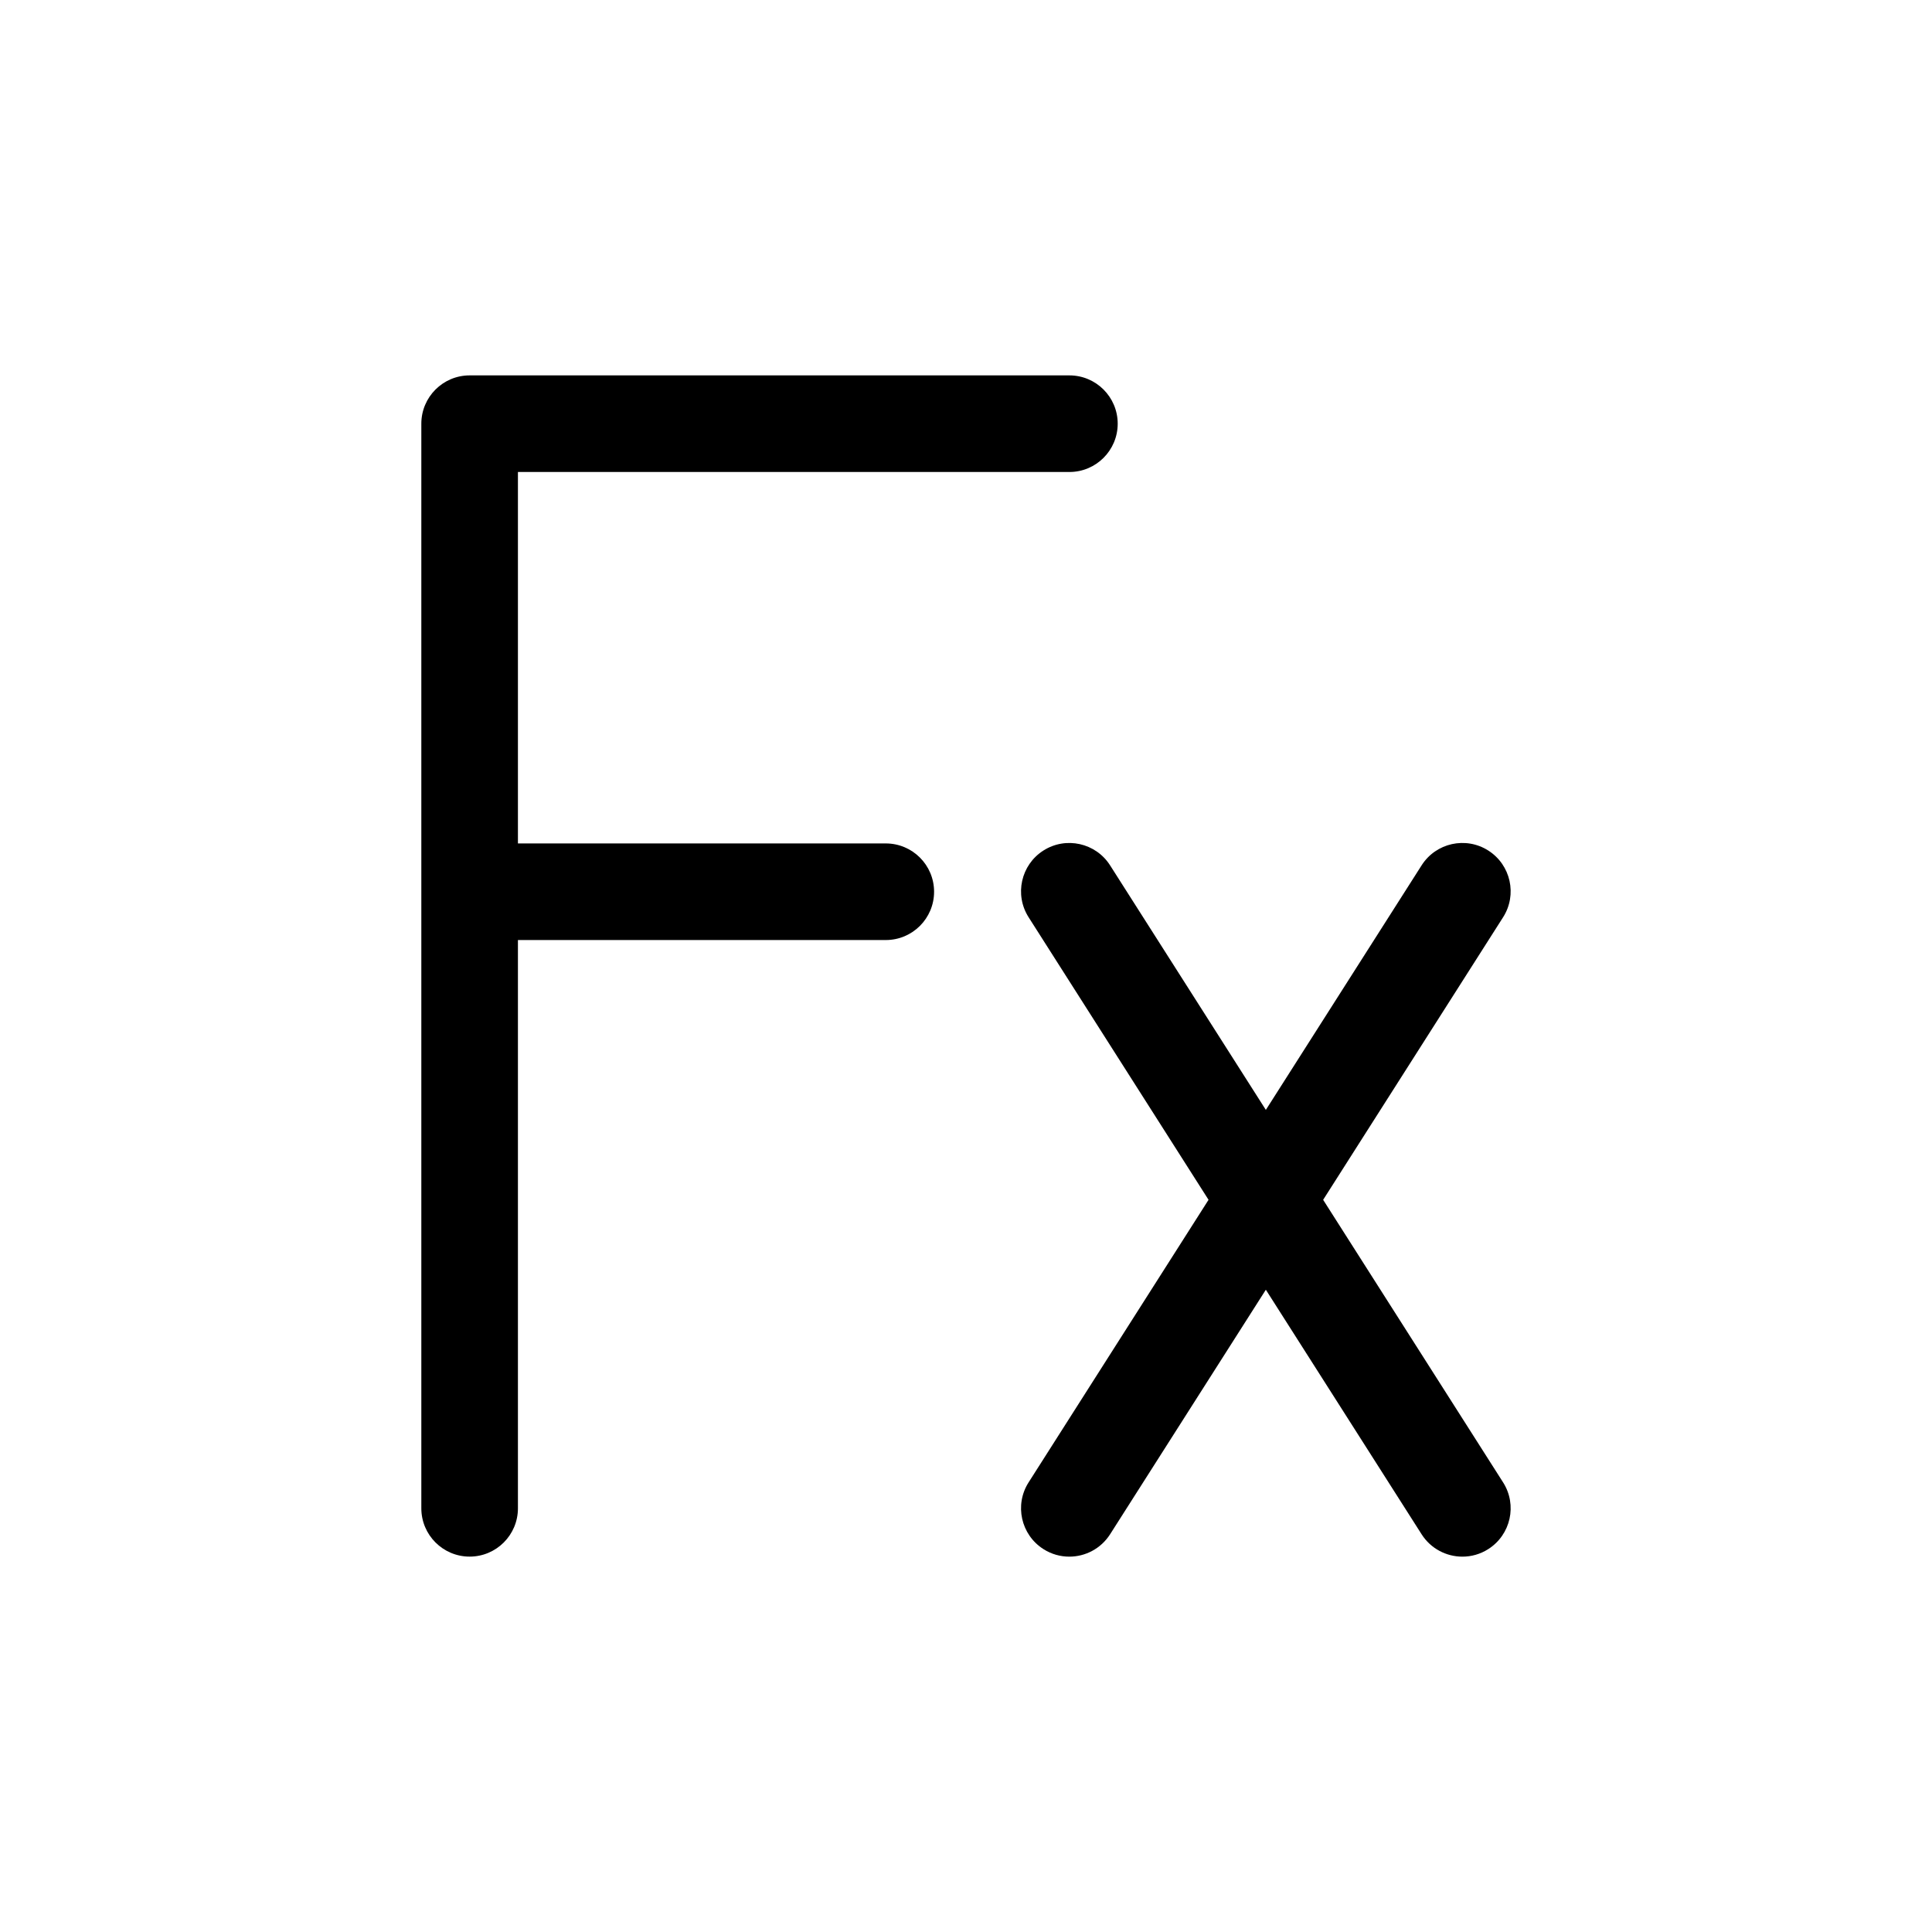
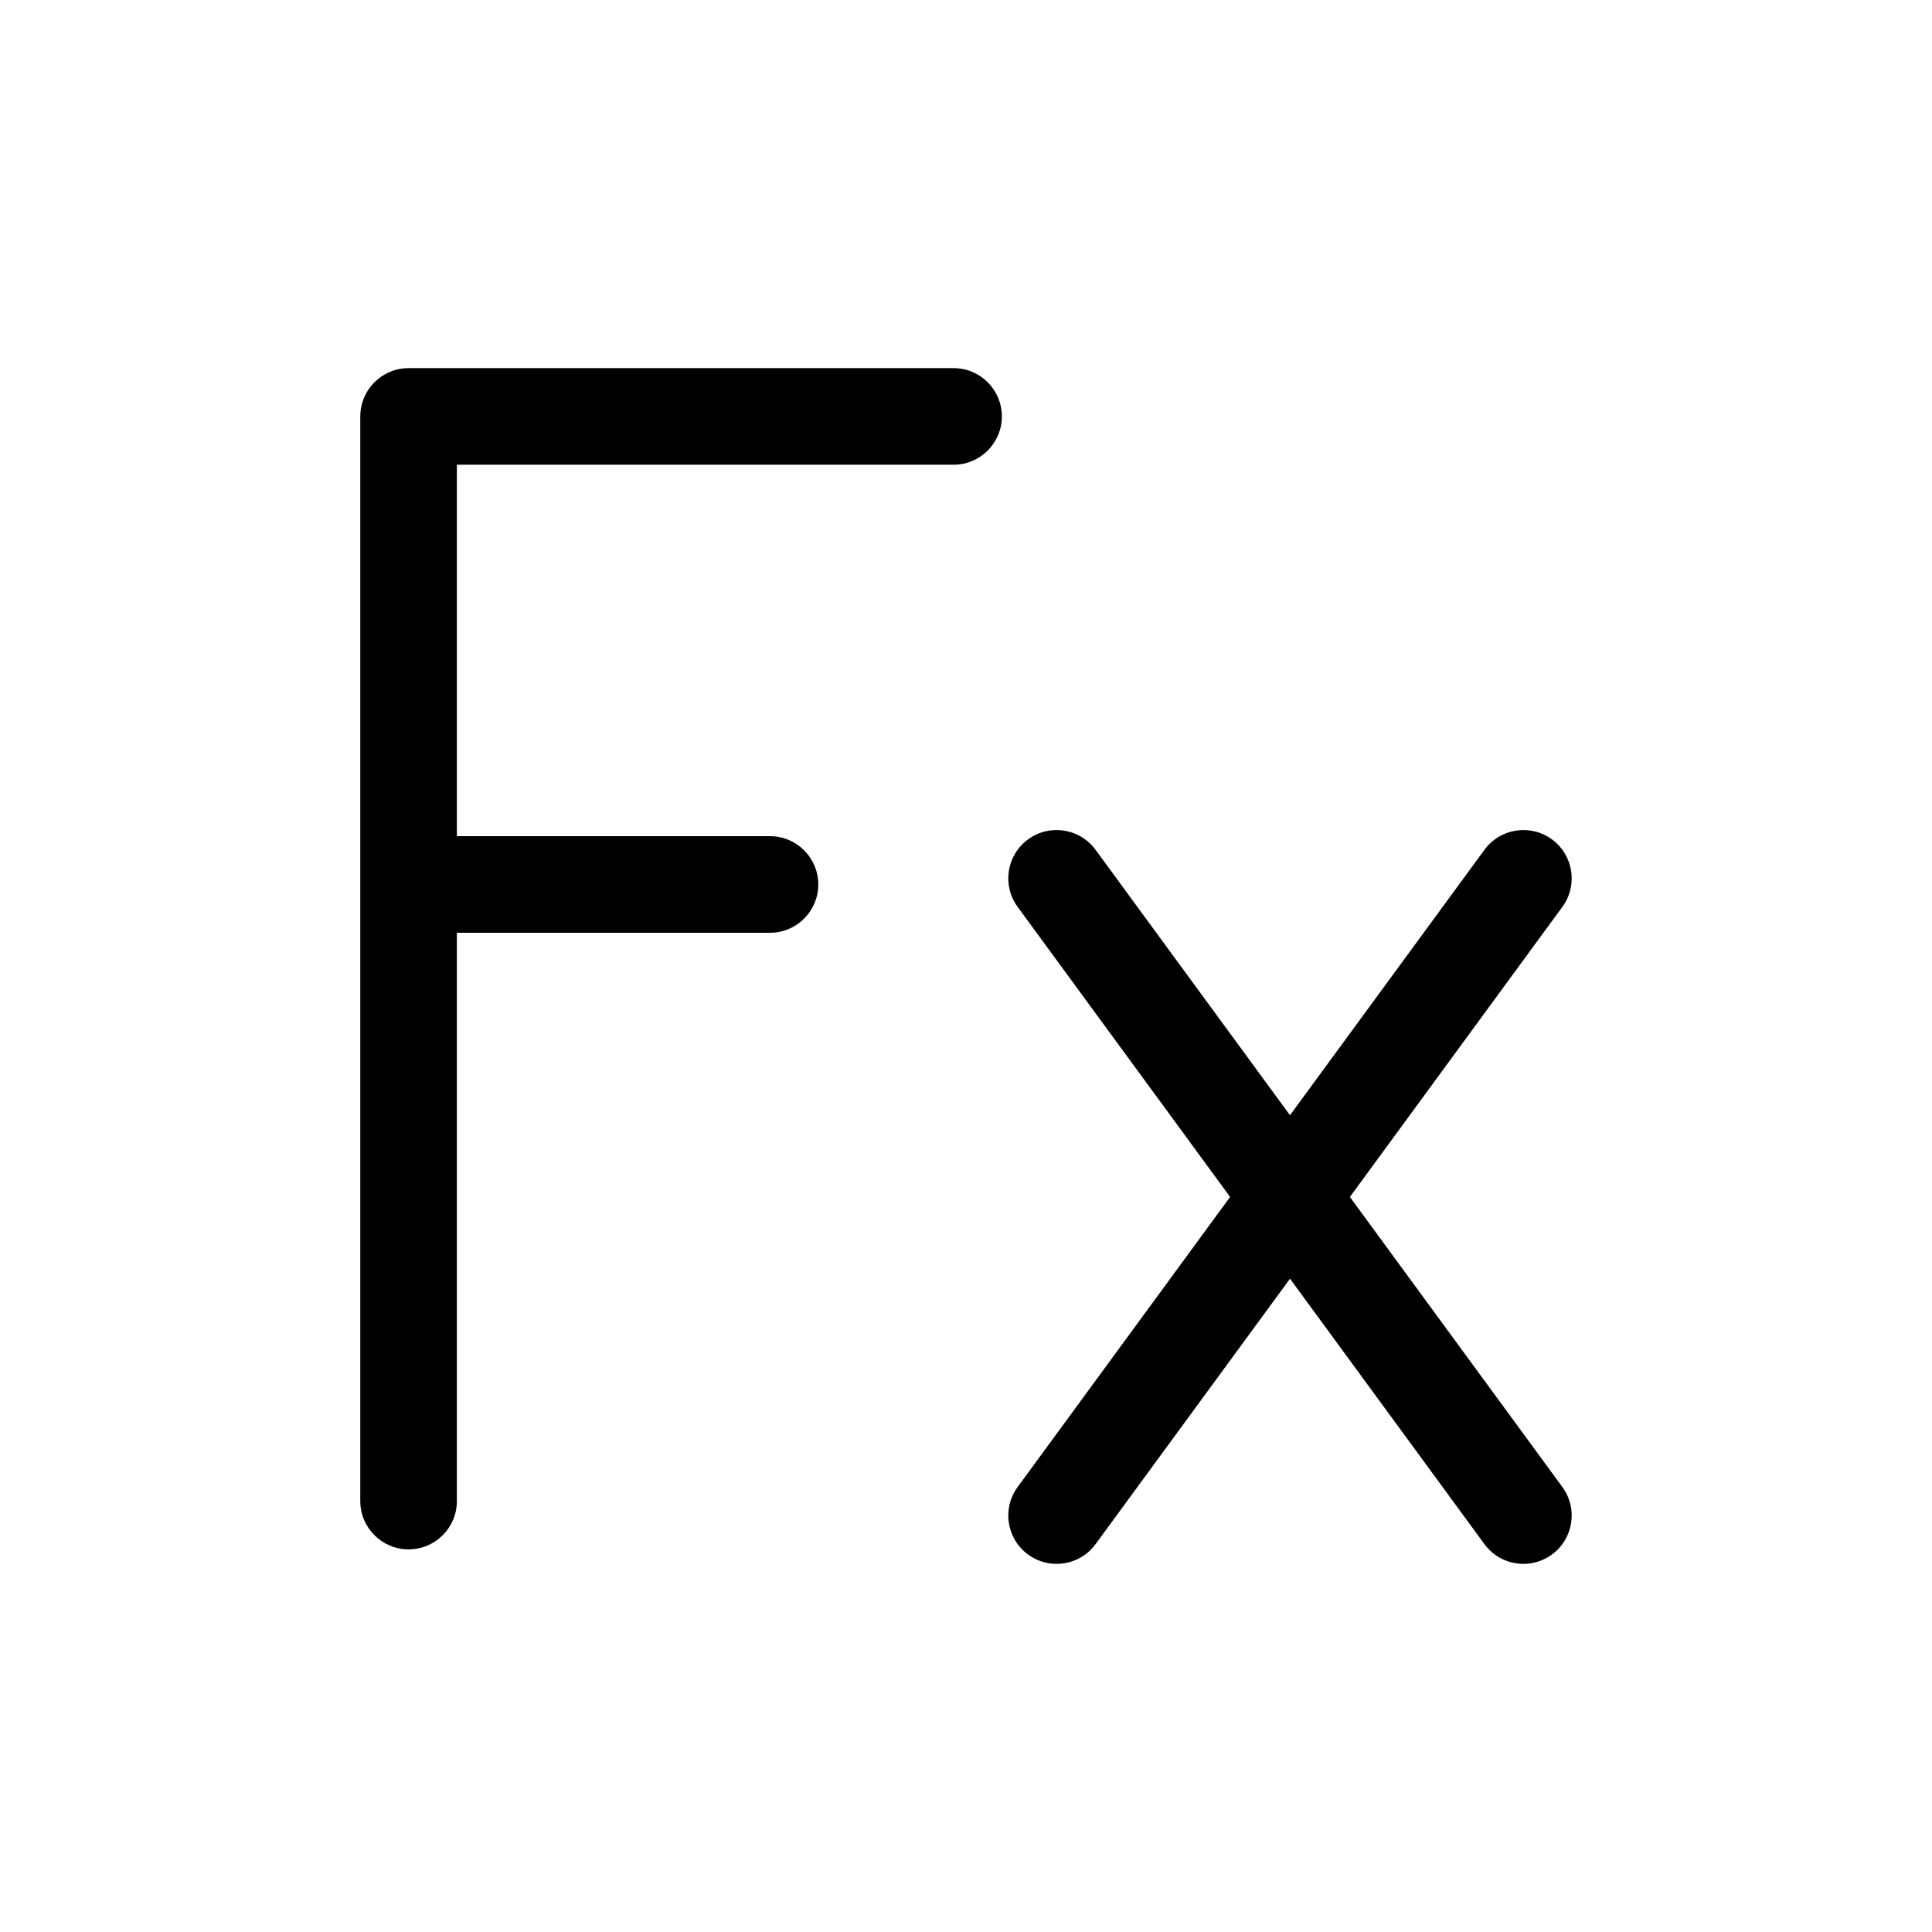
<svg xmlns="http://www.w3.org/2000/svg" id="a" data-name="layer1" viewBox="0 0 500 500">
-   <path d="M229.24,218.28h-95.2v-96.13h142.72c6.9,0,12.5-5.6,12.5-12.5s-5.6-12.5-12.5-12.5H121.54c-6.9,0-12.5,5.6-12.5,12.5v280.7c0,6.9,5.6,12.5,12.5,12.5s12.5-5.6,12.5-12.5v-147.07h95.2c6.9,0,12.5-5.6,12.5-12.5s-5.6-12.5-12.5-12.5Z" />
-   <path d="M342.43,310.51l46.57-73.13c3.71-5.82,1.99-13.55-3.83-17.26-5.82-3.71-13.55-2-17.26,3.83l-40.31,63.29-40.31-63.29c-3.71-5.82-11.44-7.54-17.26-3.83-5.82,3.71-7.54,11.43-3.83,17.26l46.57,73.13-46.57,73.13c-3.71,5.82-1.99,13.55,3.83,17.26,2.08,1.33,4.41,1.96,6.7,1.96,4.13,0,8.17-2.05,10.56-5.79l40.31-63.29,40.31,63.29c2.38,3.74,6.43,5.79,10.56,5.79,2.3,0,4.62-.63,6.7-1.96,5.82-3.71,7.54-11.43,3.83-17.26l-46.57-73.13Z" />
+   <path d="M246.78,120.27c6.9,0,12.5-5.6,12.5-12.5s-5.6-12.5-12.5-12.5H105.74c-6.9,0-12.5,5.6-12.5,12.5v280.7c0,6.9,5.6,12.5,12.5,12.5s12.5-5.6,12.5-12.5v-147.07h81.03c6.9,0,12.5-5.6,12.5-12.5s-5.6-12.5-12.5-12.5h-81.03v-96.13h128.54Z" />
+   <path d="M349.35,309.77l54.99-75.07c4.08-5.57,2.87-13.39-2.7-17.47-5.57-4.08-13.39-2.87-17.47,2.7l-50.32,68.69-50.32-68.69c-4.08-5.57-11.9-6.78-17.47-2.7-5.57,4.08-6.78,11.9-2.7,17.47l54.99,75.07-54.99,75.07c-4.08,5.57-2.87,13.39,2.7,17.47,2.23,1.63,4.81,2.42,7.38,2.42,3.85,0,7.65-1.77,10.09-5.11l50.32-68.69,50.32,68.69c2.45,3.34,6.24,5.11,10.09,5.11,2.56,0,5.15-.79,7.38-2.42,5.57-4.08,6.78-11.9,2.7-17.47l-54.99-75.07Z" />
</svg>
